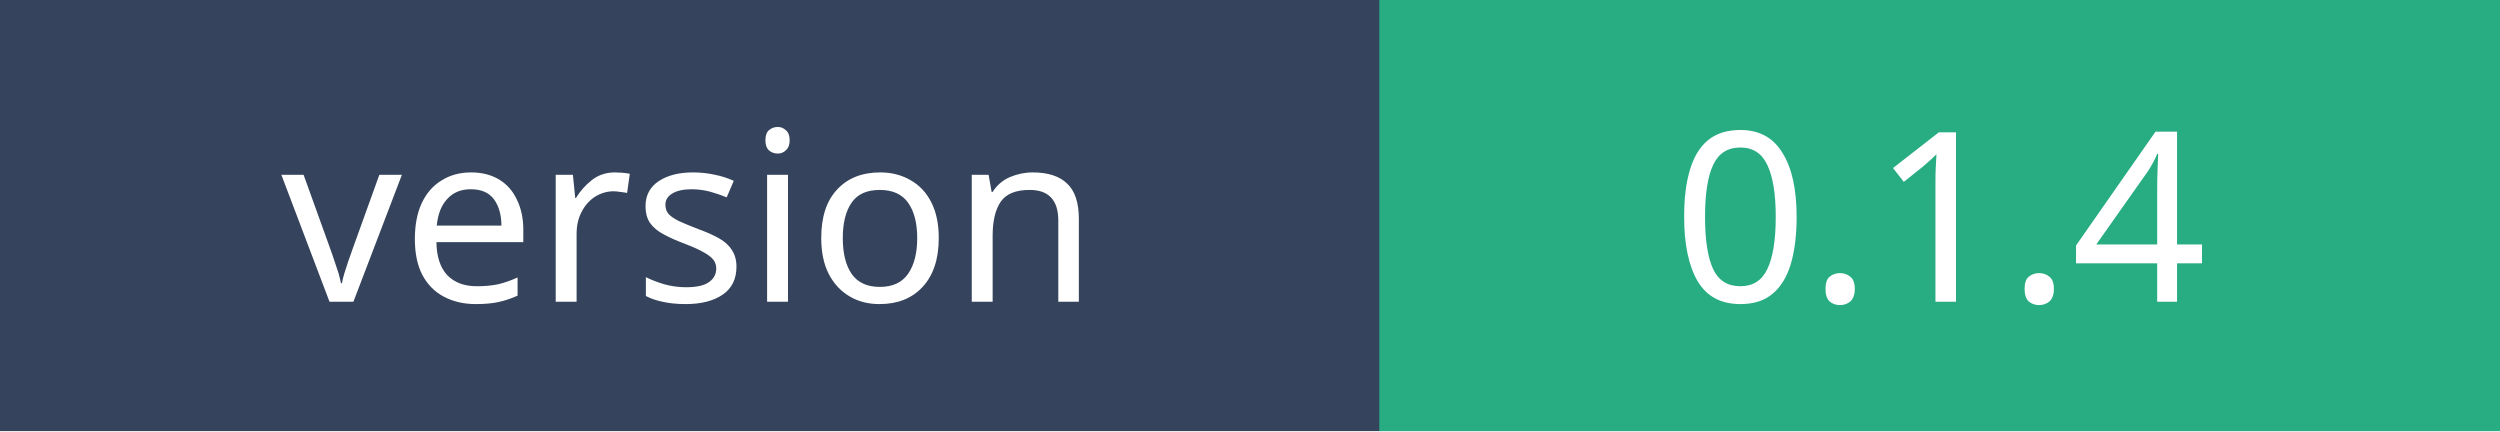
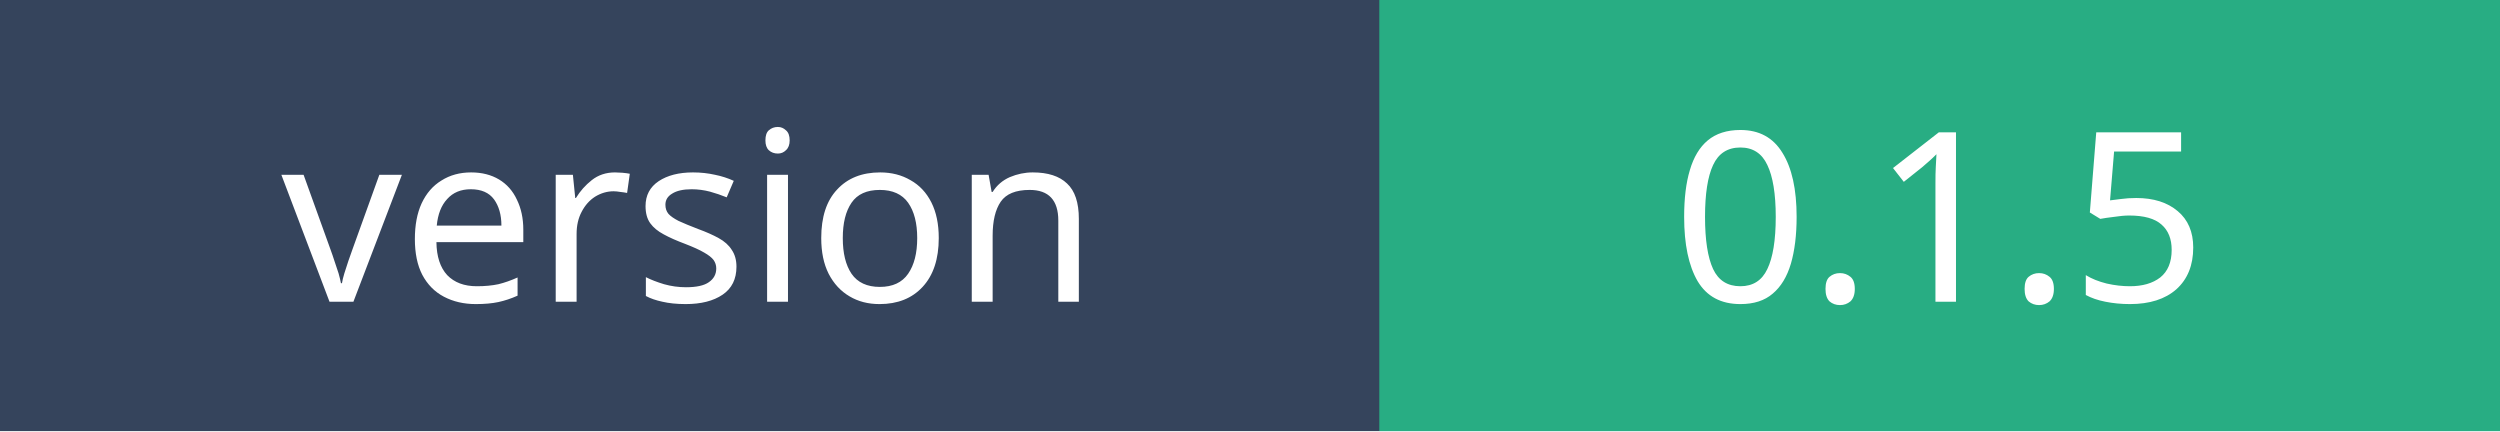
- <svg xmlns="http://www.w3.org/2000/svg" width="116" height="20" role="img" aria-label="version: 0.1.4">
+ <svg xmlns="http://www.w3.org/2000/svg" width="116" height="20" role="img" aria-label="version: 0.1.5">
  <rect width="116" height="20" fill="#35445c" />
  <rect x="64" width="52" height="20" fill="#28ad83" />
  <g fill="#fff" text-anchor="middle" font-family="Verdana,sans-serif" font-size="11">
    <text x="32" y="14">version</text>
-     <text x="90" y="14">0.1.4</text>
+     <text x="90" y="14">0.1.5</text>
  </g>
</svg>
